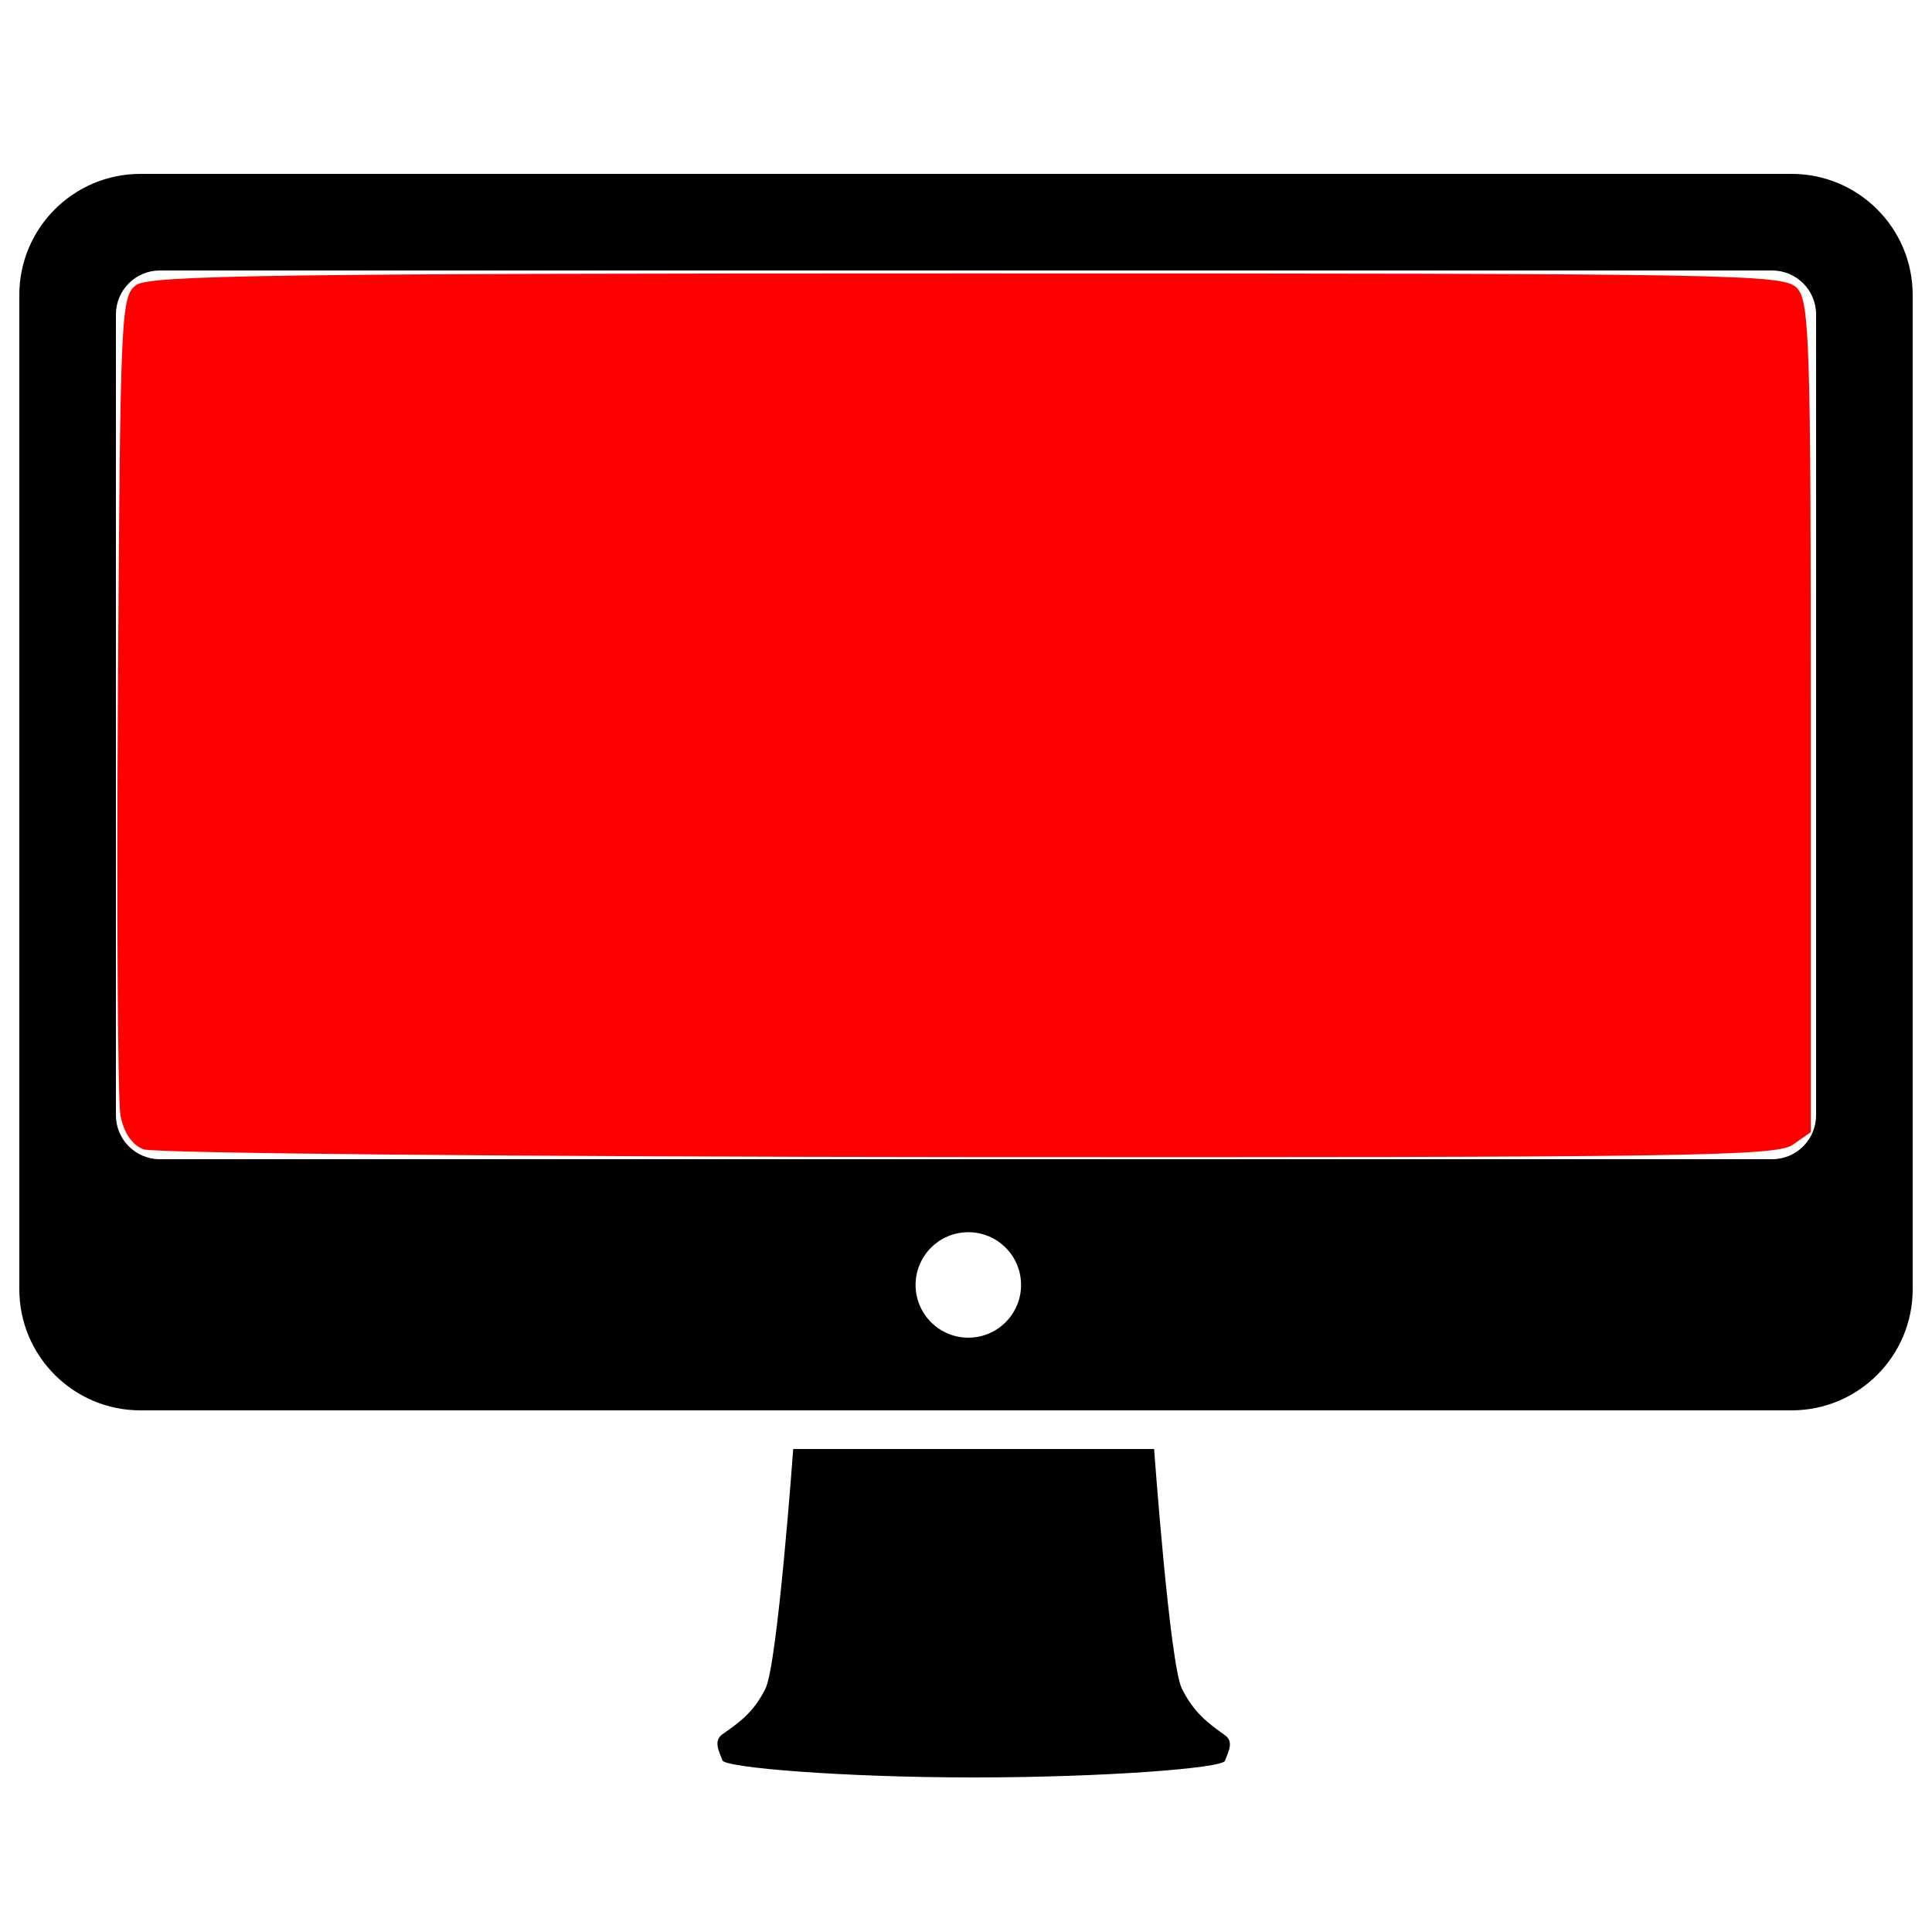
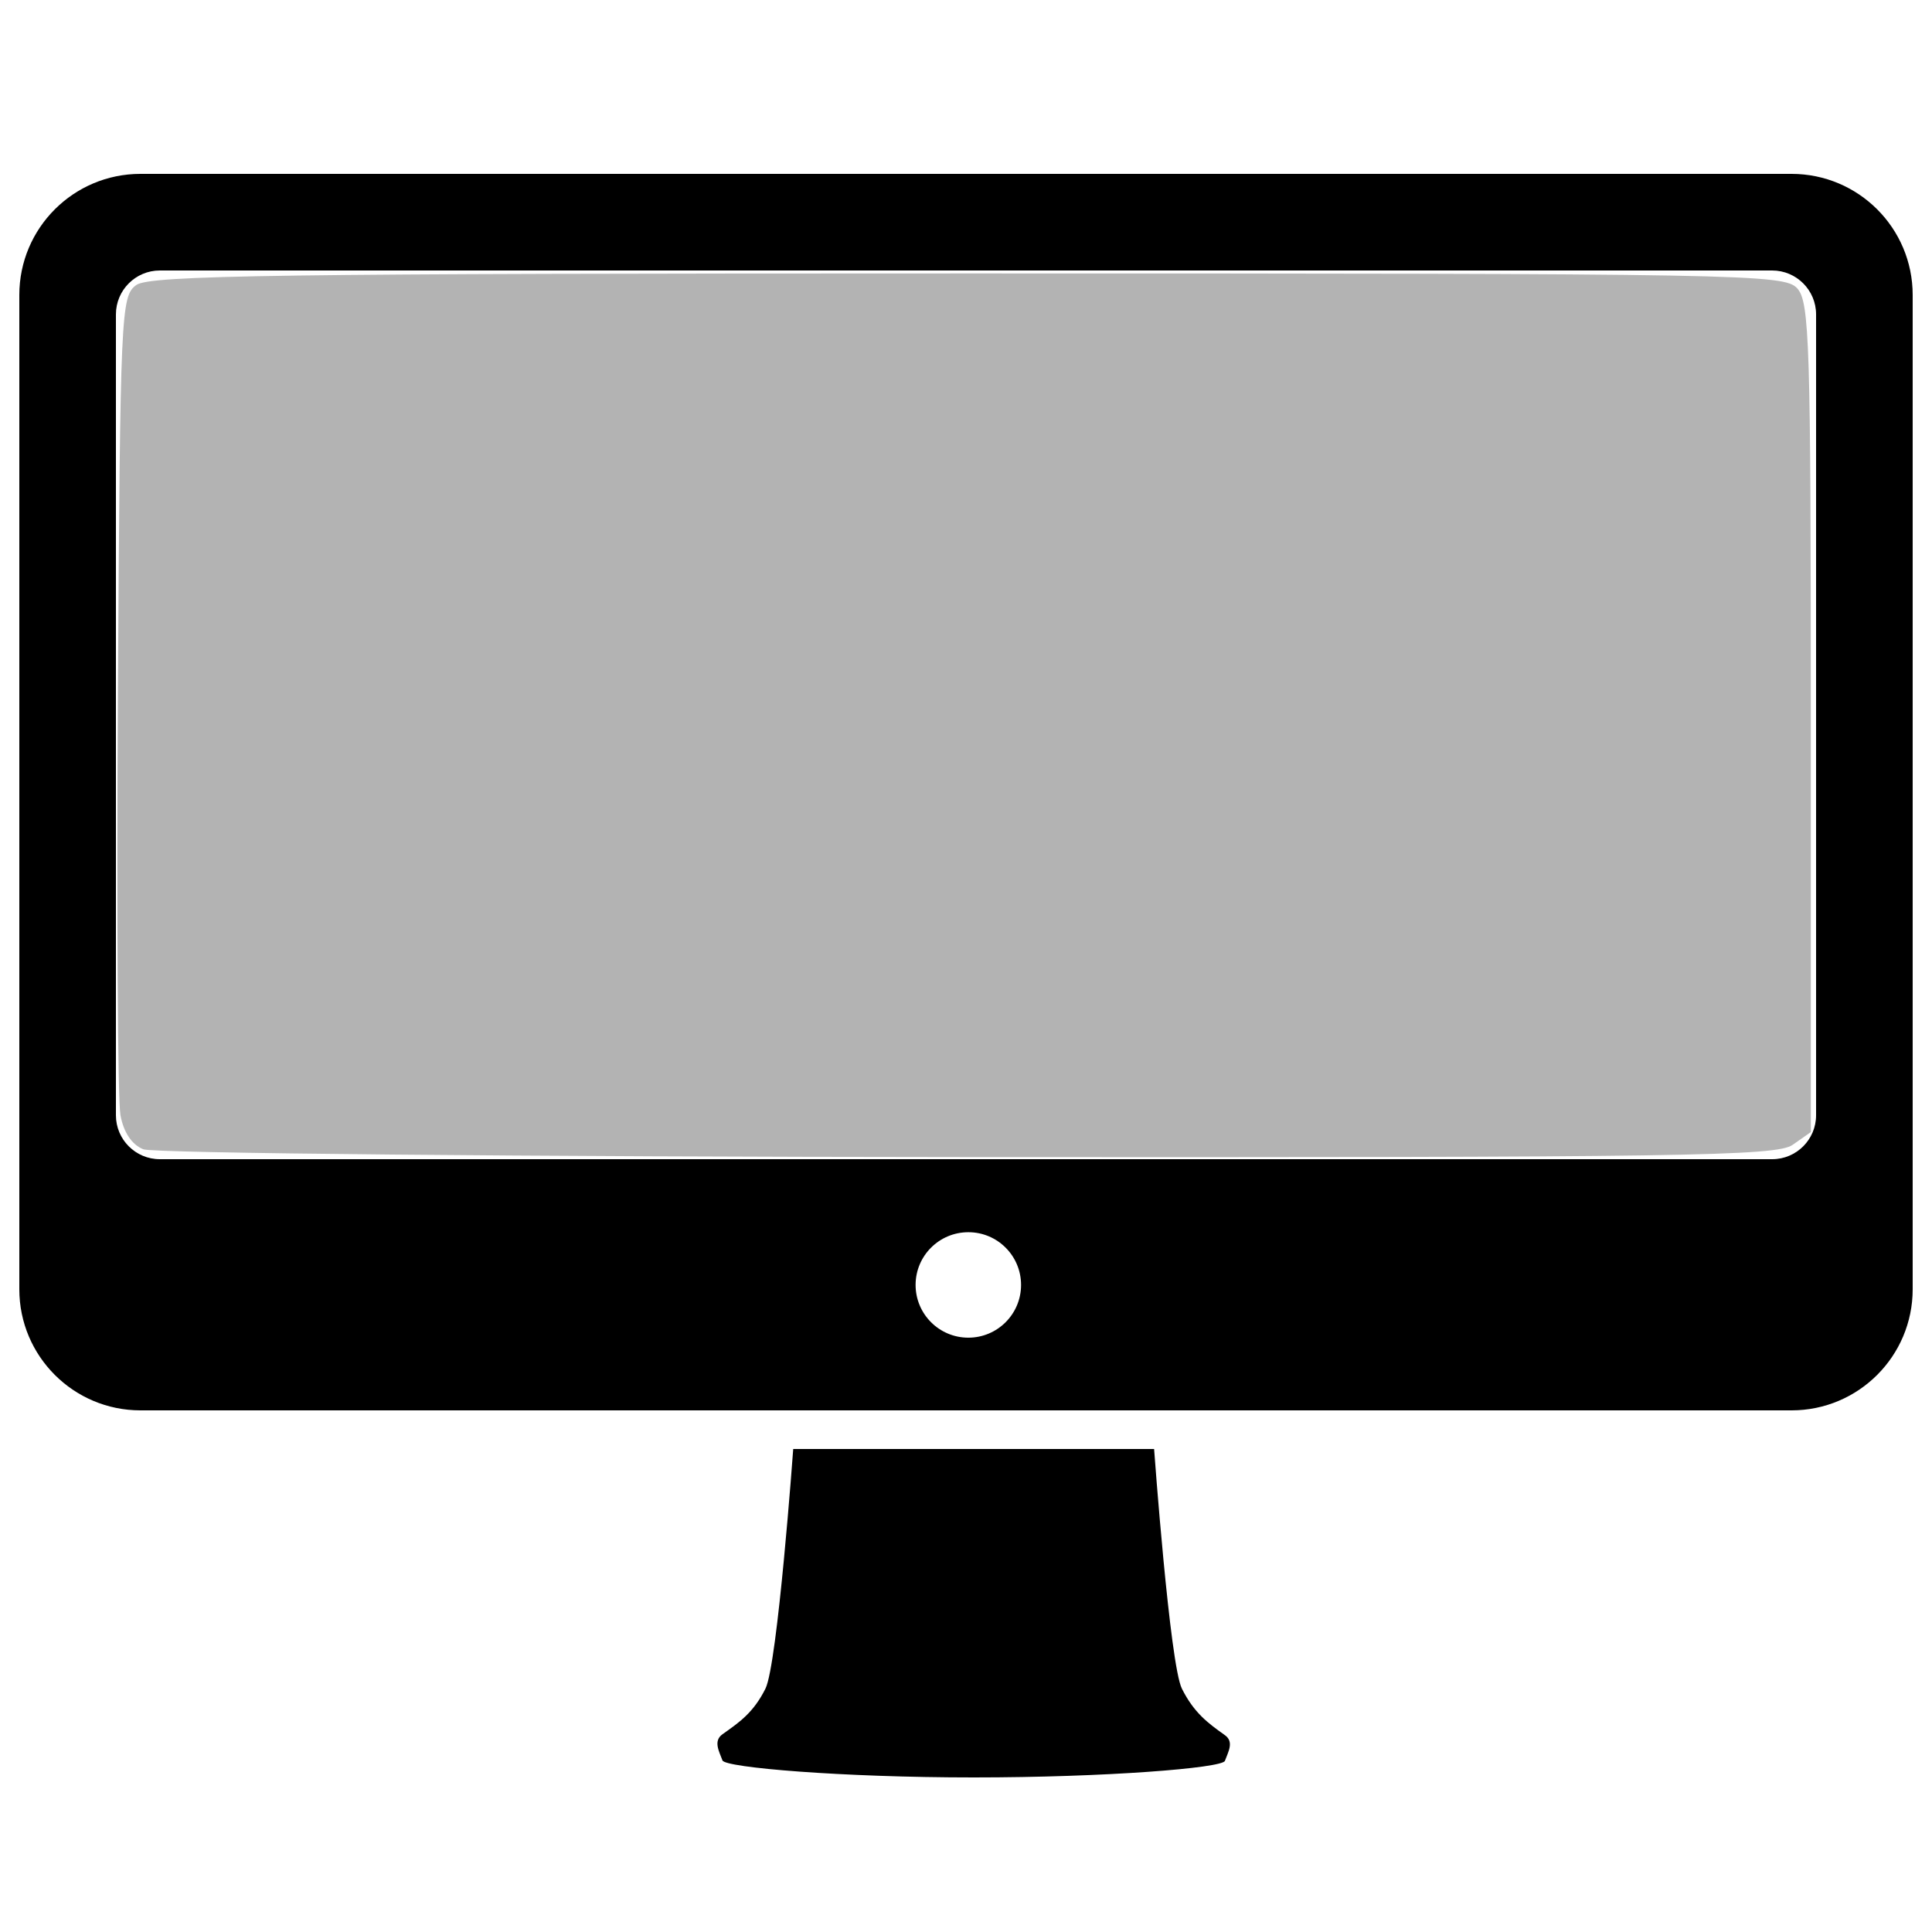
<svg xmlns="http://www.w3.org/2000/svg" version="1.1" id="Layer_1" x="0px" y="0px" width="100px" height="100px" viewBox="0 0 100 100" enable-background="new 0 0 100 100" xml:space="preserve">
  <defs id="defs9" />
  <path d="M99,15.269C99,11.807,96.193,9,92.731,9H7.269C3.807,9,1,11.807,1,15.269v51.463C1,70.193,3.807,73,7.269,73h85.463  C96.193,73,99,70.193,99,66.731V15.269z M94,57.728C94,58.982,92.982,60,91.727,60H8.273C7.018,60,6,58.982,6,57.728V16.272  C6,15.018,7.018,14,8.273,14h83.453C92.982,14,94,15.018,94,16.272V57.728z M52.85,66.508c0,1.508-1.222,2.73-2.729,2.73  c-1.508,0-2.73-1.223-2.73-2.73s1.222-2.729,2.73-2.729C51.628,63.778,52.85,65,52.85,66.508z" id="path3" />
  <path d="M63.4,89.811c-0.859-0.611-1.596-1.147-2.225-2.405C60.546,86.147,59.736,75,59.736,75h-9.062h-0.268h-0.018h-0.268h-9.063  c0,0-0.809,11.147-1.438,12.405c-0.628,1.258-1.366,1.749-2.224,2.36c-0.49,0.348-0.17,0.895,0,1.354  C37.533,91.492,43.594,92,50.389,92c0.003,0,0.006,0,0.009,0s0.006,0,0.009,0c6.795,0,12.855-0.485,12.994-0.858  C63.568,90.681,63.889,90.158,63.4,89.811z" id="path5" />
-   <path style="fill:#ff0000" d="M 7.417,59.487 C 6.822,59.247 6.396,58.609 6.233,57.713 6.093,56.943 6.034,47.098 6.103,35.834 6.224,16.128 6.26,15.332 7.051,14.754 7.749,14.244 14.308,14.153 50.1,14.153 c 40.37,0 42.257,0.034 42.927,0.775 0.633,0.7 0.701,2.86 0.701,22.222 l 0,21.447 -0.942,0.66 c -0.838,0.587 -5.562,0.657 -42.691,0.633 C 26.973,59.874 7.933,59.694 7.417,59.487 l 0,0 z" id="path2988" />
+   <path style="fill:#b3b3b3" d="M 7.417,59.487 C 6.822,59.247 6.396,58.609 6.233,57.713 6.093,56.943 6.034,47.098 6.103,35.834 6.224,16.128 6.26,15.332 7.051,14.754 7.749,14.244 14.308,14.153 50.1,14.153 c 40.37,0 42.257,0.034 42.927,0.775 0.633,0.7 0.701,2.86 0.701,22.222 l 0,21.447 -0.942,0.66 c -0.838,0.587 -5.562,0.657 -42.691,0.633 C 26.973,59.874 7.933,59.694 7.417,59.487 l 0,0 z" id="path2984" />
</svg>
